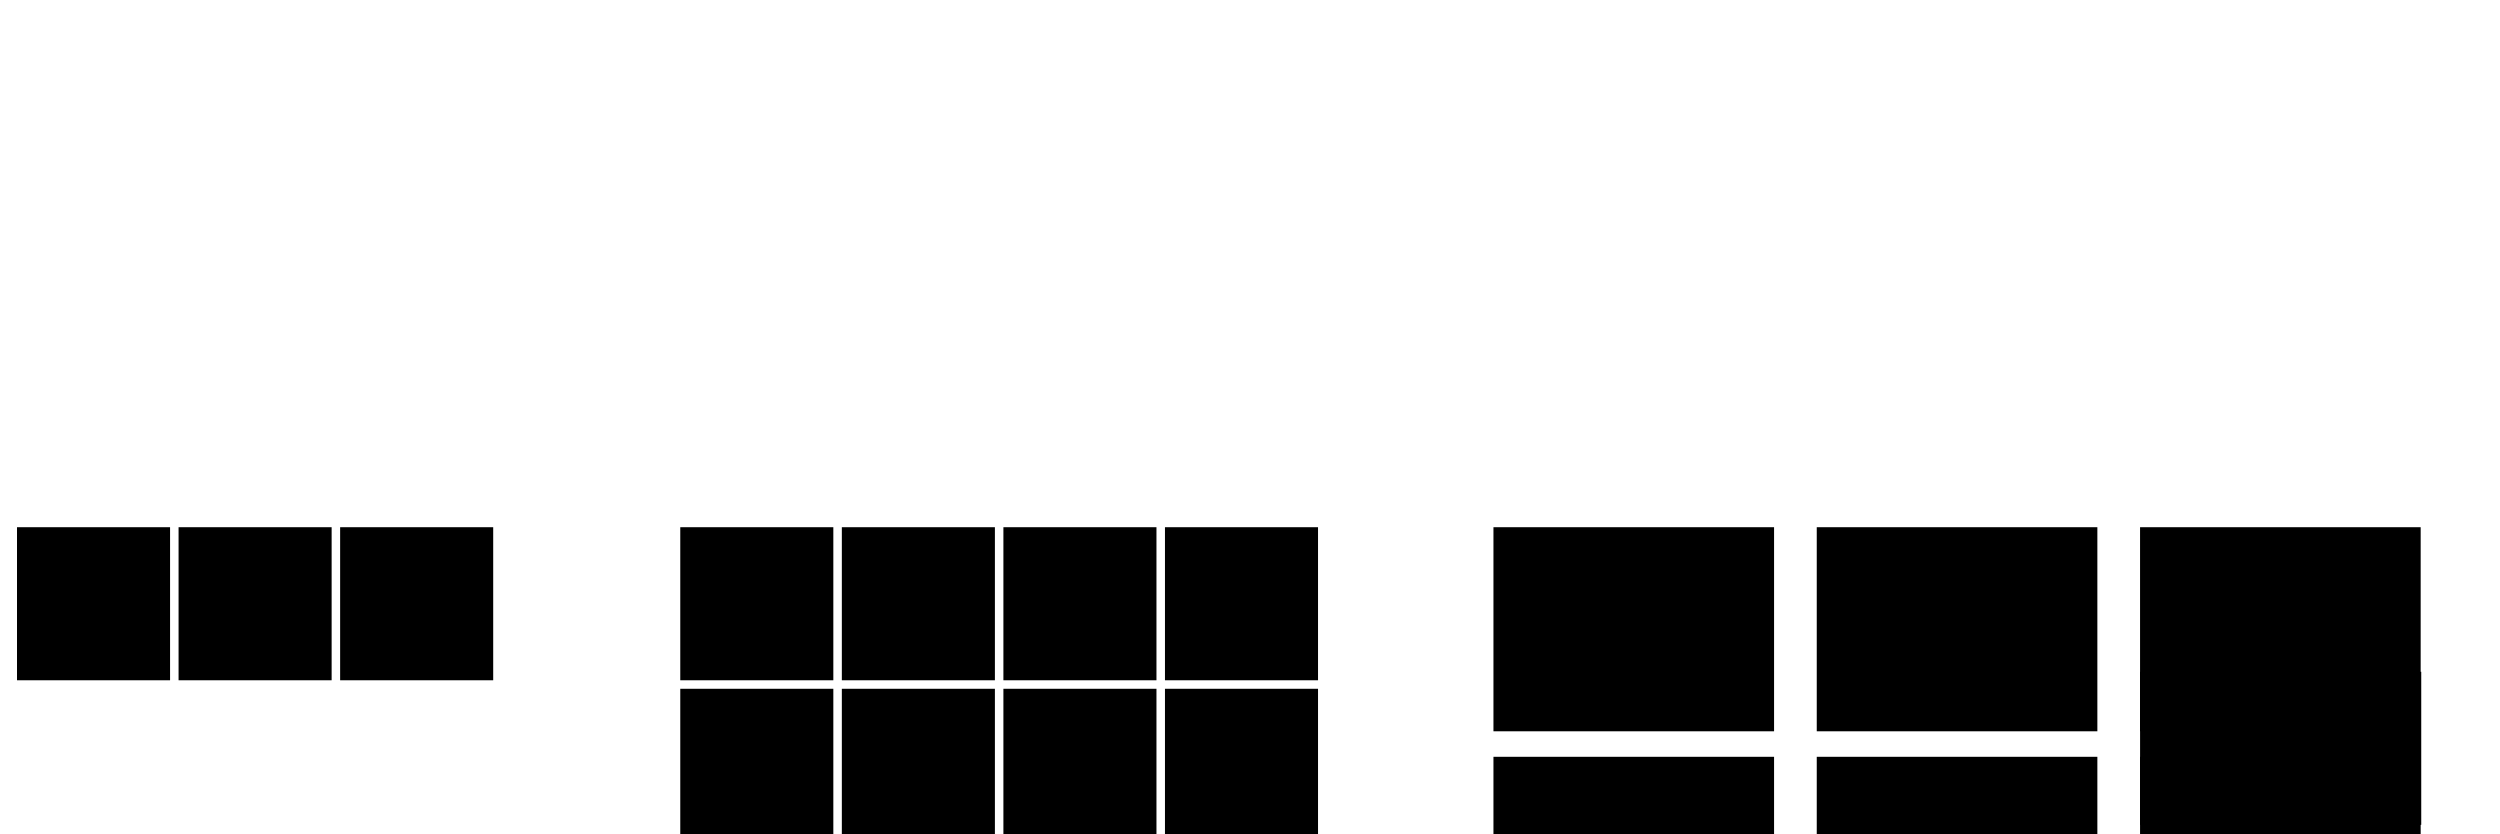
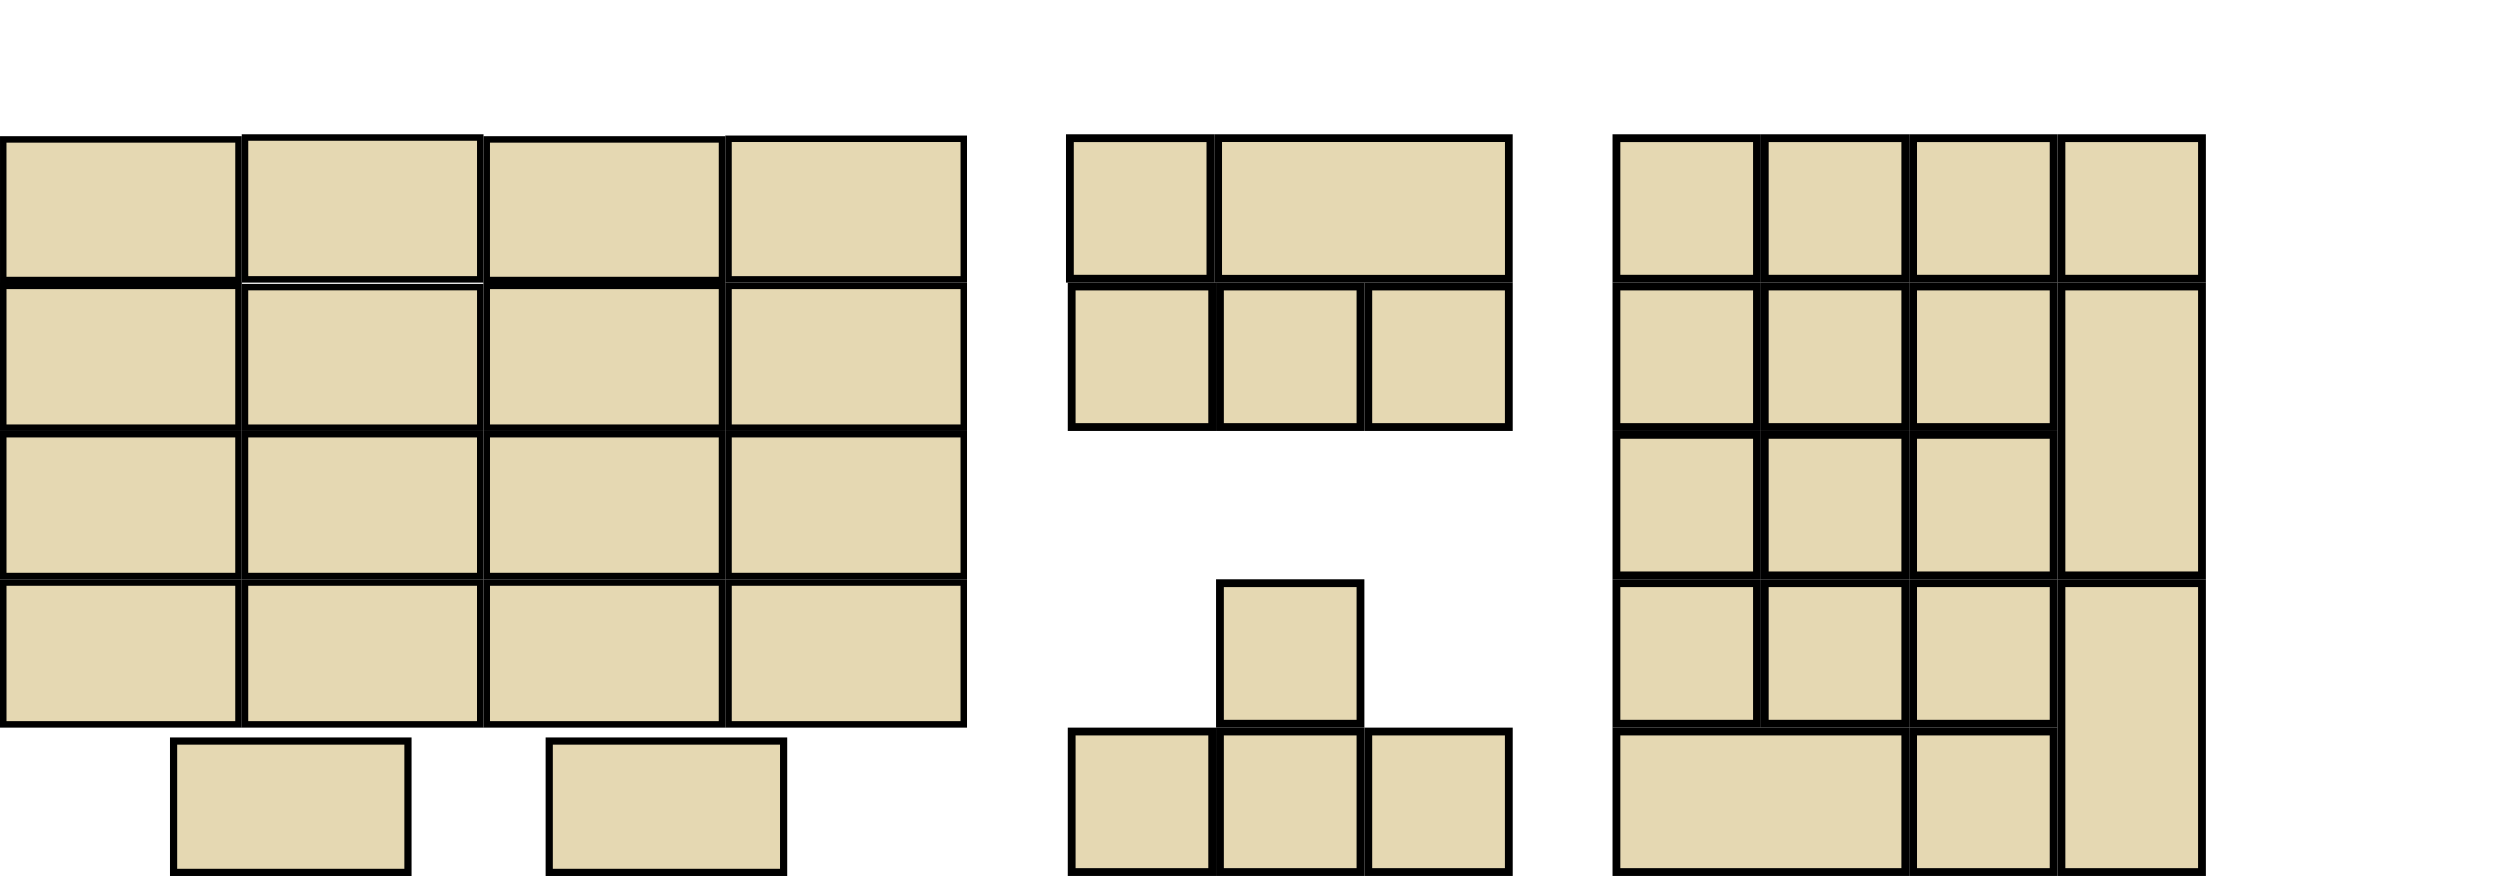
- <svg xmlns="http://www.w3.org/2000/svg" height="98.0" width="294.0" version="1.0" id="svg2">
-   <rect height="18.0" width="18.0" y="62" x="2.0" id="INS" />
-   <rect height="18.0" width="18.0" y="62" x="21.0" id="HOME" />
-   <rect height="18.0" width="18.0" y="62" x="40.0" id="PGUP" />
-   <rect height="18.0" width="18.0" y="100" x="2.0" id="DELE" />
-   <rect height="18.0" width="18.0" y="100" x="21.0" id="END" />
-   <rect height="18.0" width="18.0" y="100" x="40.0" id="PGDN" />
-   <rect height="18.0" width="18.0" y="119" x="21.0" id="UP" />
-   <rect height="18.0" width="18.0" y="138" x="2.0" id="LEFT" />
-   <rect height="18.0" width="18.0" y="138" x="21.0" id="DOWN" />
-   <rect height="18.0" width="18.0" y="138" x="40.0" id="RGHT" />
-   <rect height="18.0" width="18.0" y="62" x="80.0" id="NMLK" />
-   <rect height="18.0" width="18.0" y="62" x="118.0" id="KPMU" />
-   <rect height="18.0" width="18.0" y="62" x="99.0" id="KPDV" />
-   <rect height="18.0" width="18.0" y="62" x="137.0" id="KPSU" />
-   <rect height="37.0" width="18.0" y="81" x="137.0" id="KPAD" />
-   <rect height="18.0" width="18.0" y="81" x="80.0" id="KP7" />
-   <rect height="18.0" width="18.0" y="81" x="99.0" id="KP8" />
-   <rect height="18.0" width="18.0" y="81" x="118.0" id="KP9" />
-   <rect height="18.0" width="18.0" y="100" x="80.0" id="KP4" />
-   <rect height="18.0" width="18.0" y="100" x="99.0" id="KP5" />
-   <rect height="18.0" width="18.0" y="100" x="118.0" id="KP6" />
-   <rect height="18.0" width="18.0" y="119" x="80.0" id="KP1" />
-   <rect height="18.0" width="18.0" y="119" x="99.0" id="KP2" />
-   <rect height="18.0" width="18.0" y="119" x="118.0" id="KP3" />
-   <rect height="37.0" width="18.0" y="119" x="137.0" id="KPEN" />
-   <rect height="18.0" width="37.0" y="138" x="80.0" id="KP0" />
-   <rect height="18.0" width="18.0" y="138" x="118.0" id="KPDL" />
-   <rect height="18" width="33.065" x="251.673" y="79" id="settings" />
-   <rect height="24" width="33" y="62" x="175.63" id="m0" />
-   <rect height="24" width="33" y="62" x="213.65" id="m1" />
-   <rect height="24" width="33" y="62" x="251.671" id="m2" />
-   <rect height="24" width="33" y="89" x="175.63" id="m3" />
-   <rect height="24" width="33" y="89" x="213.65" id="m4" />
-   <rect height="24" width="33" y="89" x="251.671" id="m5" />
-   <rect height="24" width="33" y="116" x="175.63" id="m6" />
-   <rect height="24" width="33" y="116" x="213.65" id="m7" />
-   <rect height="24" width="33" y="116" x="251.671" id="m8" />
+ <svg xmlns="http://www.w3.org/2000/svg" id="svg2" height="137" width="391" version="1.0">
+   <rect id="INS" height="21.979" width="21.979" stroke="#000" y="44.811" x="167.61" stroke-width="1.221" fill="#e5d8b2" />
+   <rect id="HOME" height="21.979" width="21.979" stroke="#000" y="44.811" x="190.8" stroke-width="1.221" fill="#e5d8b2" />
+   <rect id="END" height="21.979" width="21.979" stroke="#000" y="44.811" x="214" stroke-width="1.221" fill="#e5d8b2" />
+   <rect id="UP" height="21.979" width="21.979" stroke="#000" y="91.211" x="190.8" stroke-width="1.221" fill="#e5d8b2" />
+   <rect id="LEFT" height="21.979" width="21.979" stroke="#000" y="114.41" x="167.61" stroke-width="1.221" fill="#e5d8b2" />
+   <rect id="DOWN" height="21.979" width="21.979" stroke="#000" y="114.41" x="190.8" stroke-width="1.221" fill="#e5d8b2" />
+   <rect id="RGHT" height="21.979" width="21.979" stroke="#000" y="114.41" x="214" stroke-width="1.221" fill="#e5d8b2" />
+   <rect id="NMLK" height="21.979" width="21.979" stroke="#000" y="21.611" x="252.81" stroke-width="1.221" fill="#e5d8b2" />
+   <rect id="KPMU" height="21.979" width="21.979" stroke="#000" y="21.611" x="299.21" stroke-width="1.221" fill="#e5d8b2" />
+   <rect id="KPDV" height="21.979" width="21.979" stroke="#000" y="21.611" x="276.01" stroke-width="1.221" fill="#e5d8b2" />
+   <rect id="KPSU" height="21.979" width="21.979" stroke="#000" y="21.611" x="322.41" stroke-width="1.221" fill="#e5d8b2" />
+   <rect id="KPAD" height="45.179" width="21.979" stroke="#000" y="44.81" x="322.41" stroke-width="1.221" fill="#e5d8b2" />
+   <rect id="KP7" height="21.979" width="21.979" stroke="#000" y="44.81" x="252.81" stroke-width="1.221" fill="#e5d8b2" />
+   <rect id="KP8" height="21.979" width="21.979" stroke="#000" y="44.81" x="276.01" stroke-width="1.221" fill="#e5d8b2" />
+   <rect id="KP9" height="21.979" width="21.979" stroke="#000" y="44.81" x="299.21" stroke-width="1.221" fill="#e5d8b2" />
+   <rect id="KP4" height="21.979" width="21.979" stroke="#000" y="68.011" x="252.81" stroke-width="1.221" fill="#e5d8b2" />
+   <rect id="KP5" height="21.979" width="21.979" stroke="#000" y="68.011" x="276.01" stroke-width="1.221" fill="#e5d8b2" />
+   <rect id="KP6" height="21.979" width="21.979" stroke="#000" y="68.011" x="299.21" stroke-width="1.221" fill="#e5d8b2" />
+   <rect id="KP1" height="21.979" width="21.979" stroke="#000" y="91.211" x="252.81" stroke-width="1.221" fill="#e5d8b2" />
+   <rect id="KP2" height="21.979" width="21.979" stroke="#000" y="91.211" x="276.01" stroke-width="1.221" fill="#e5d8b2" />
+   <rect id="KP3" height="21.979" width="21.979" stroke="#000" y="91.211" x="299.21" stroke-width="1.221" fill="#e5d8b2" />
+   <rect id="KPEN" height="45.179" width="21.979" stroke="#000" y="91.211" x="322.41" stroke-width="1.221" fill="#e5d8b2" />
+   <rect id="KP0" height="21.979" width="45.179" stroke="#000" y="114.41" x="252.81" stroke-width="1.221" fill="#e5d8b2" />
+   <rect id="KPDL" height="21.979" width="21.979" stroke="#000" y="114.41" x="299.21" stroke-width="1.221" fill="#e5d8b2" />
+   <rect id="settings" height="20.541" width="36.658" stroke="#000" y="115.9" x="85.899" stroke-width="1.125" fill="#e5d8b2" />
+   <rect id="m0" height="21.989" width="36.795" stroke="#000" y="21.805" x=".507" stroke-width="1.011" fill="#e5d8b2" />
+   <rect id="m1" height="22.185" width="36.794" stroke="#000" y="21.508" x="38.32" stroke-width="1.015" fill="#e5d8b2" />
+   <rect id="m2" height="21.989" width="36.795" stroke="#000" y="21.805" x="76.126" stroke-width="1.011" fill="#e5d8b2" />
+   <rect id="m4" height="22.185" width="36.794" stroke="#000" y="44.708" x=".508" stroke-width="1.015" fill="#e5d8b2" />
+   <rect id="m5" height="21.989" width="36.795" stroke="#000" y="44.905" x="38.318" stroke-width="1.011" fill="#e5d8b2" />
+   <rect id="m6" height="22.185" width="36.794" stroke="#000" y="44.708" x="76.127" stroke-width="1.015" fill="#e5d8b2" />
+   <rect id="m8" height="22.185" width="36.794" stroke="#000" y="67.908" x=".508" stroke-width="1.015" fill="#e5d8b2" />
+   <rect id="m9" height="22.185" width="36.794" stroke="#000" y="67.908" x="38.317" stroke-width="1.015" fill="#e5d8b2" />
+   <rect id="m10" height="22.185" width="36.794" stroke="#000" y="67.908" x="76.127" stroke-width="1.015" fill="#e5d8b2" />
+   <rect id="quit" height="20.541" width="36.658" stroke="#000" y="115.9" x="27.147" stroke-width="1.125" fill="#e5d8b2" />
+   <rect id="PGUP-8" height="18" width="18" stroke="#000" y="63" x="-118.89" fill="#e5d8b2" />
+   <rect id="PGDN-7" height="18" width="18" stroke="#000" y="82" x="-118.89" fill="#e5d8b2" />
+   <rect id="RGHT-3" height="18" width="18" stroke="#000" y="139" x="-118.89" fill="#e5d8b2" />
+   <rect id="Pause" height="18" width="18" stroke="#000" y="42" x="-118.89" fill="#e5d8b2" />
+   <rect id="hoverclick" height="18" width="18" stroke="#000" y="101" x="-118.89" fill="#e5d8b2" />
+   <rect id="BKSP" height="21.991" width="45.46" stroke="#000" y="21.605" x="190.52" stroke-width="1.209" fill="#e5d8b2" />
+   <rect id="ESC" height="21.979" width="21.979" stroke="#000" y="21.611" x="167.33" stroke-width="1.221" fill="#e5d8b2" />
+   <rect id="m3" height="21.989" width="36.795" stroke="#000" y="21.705" x="113.94" stroke-width="1.011" fill="#e5d8b2" />
+   <rect id="m7" height="22.185" width="36.794" stroke="#000" y="44.708" x="113.94" stroke-width="1.015" fill="#e5d8b2" />
+   <rect id="m11" height="22.185" width="36.794" stroke="#000" y="67.908" x="113.94" stroke-width="1.015" fill="#e5d8b2" />
+   <rect id="m12" height="22.185" width="36.794" stroke="#000" y="91.108" x=".508" stroke-width="1.015" fill="#e5d8b2" />
+   <rect id="m13" height="22.185" width="36.794" stroke="#000" y="91.108" x="38.317" stroke-width="1.015" fill="#e5d8b2" />
+   <rect id="m14" height="22.185" width="36.794" stroke="#000" y="91.108" x="76.127" stroke-width="1.015" fill="#e5d8b2" />
+   <rect id="m15" height="22.185" width="36.794" stroke="#000" y="91.108" x="113.94" stroke-width="1.015" fill="#e5d8b2" />
</svg>
